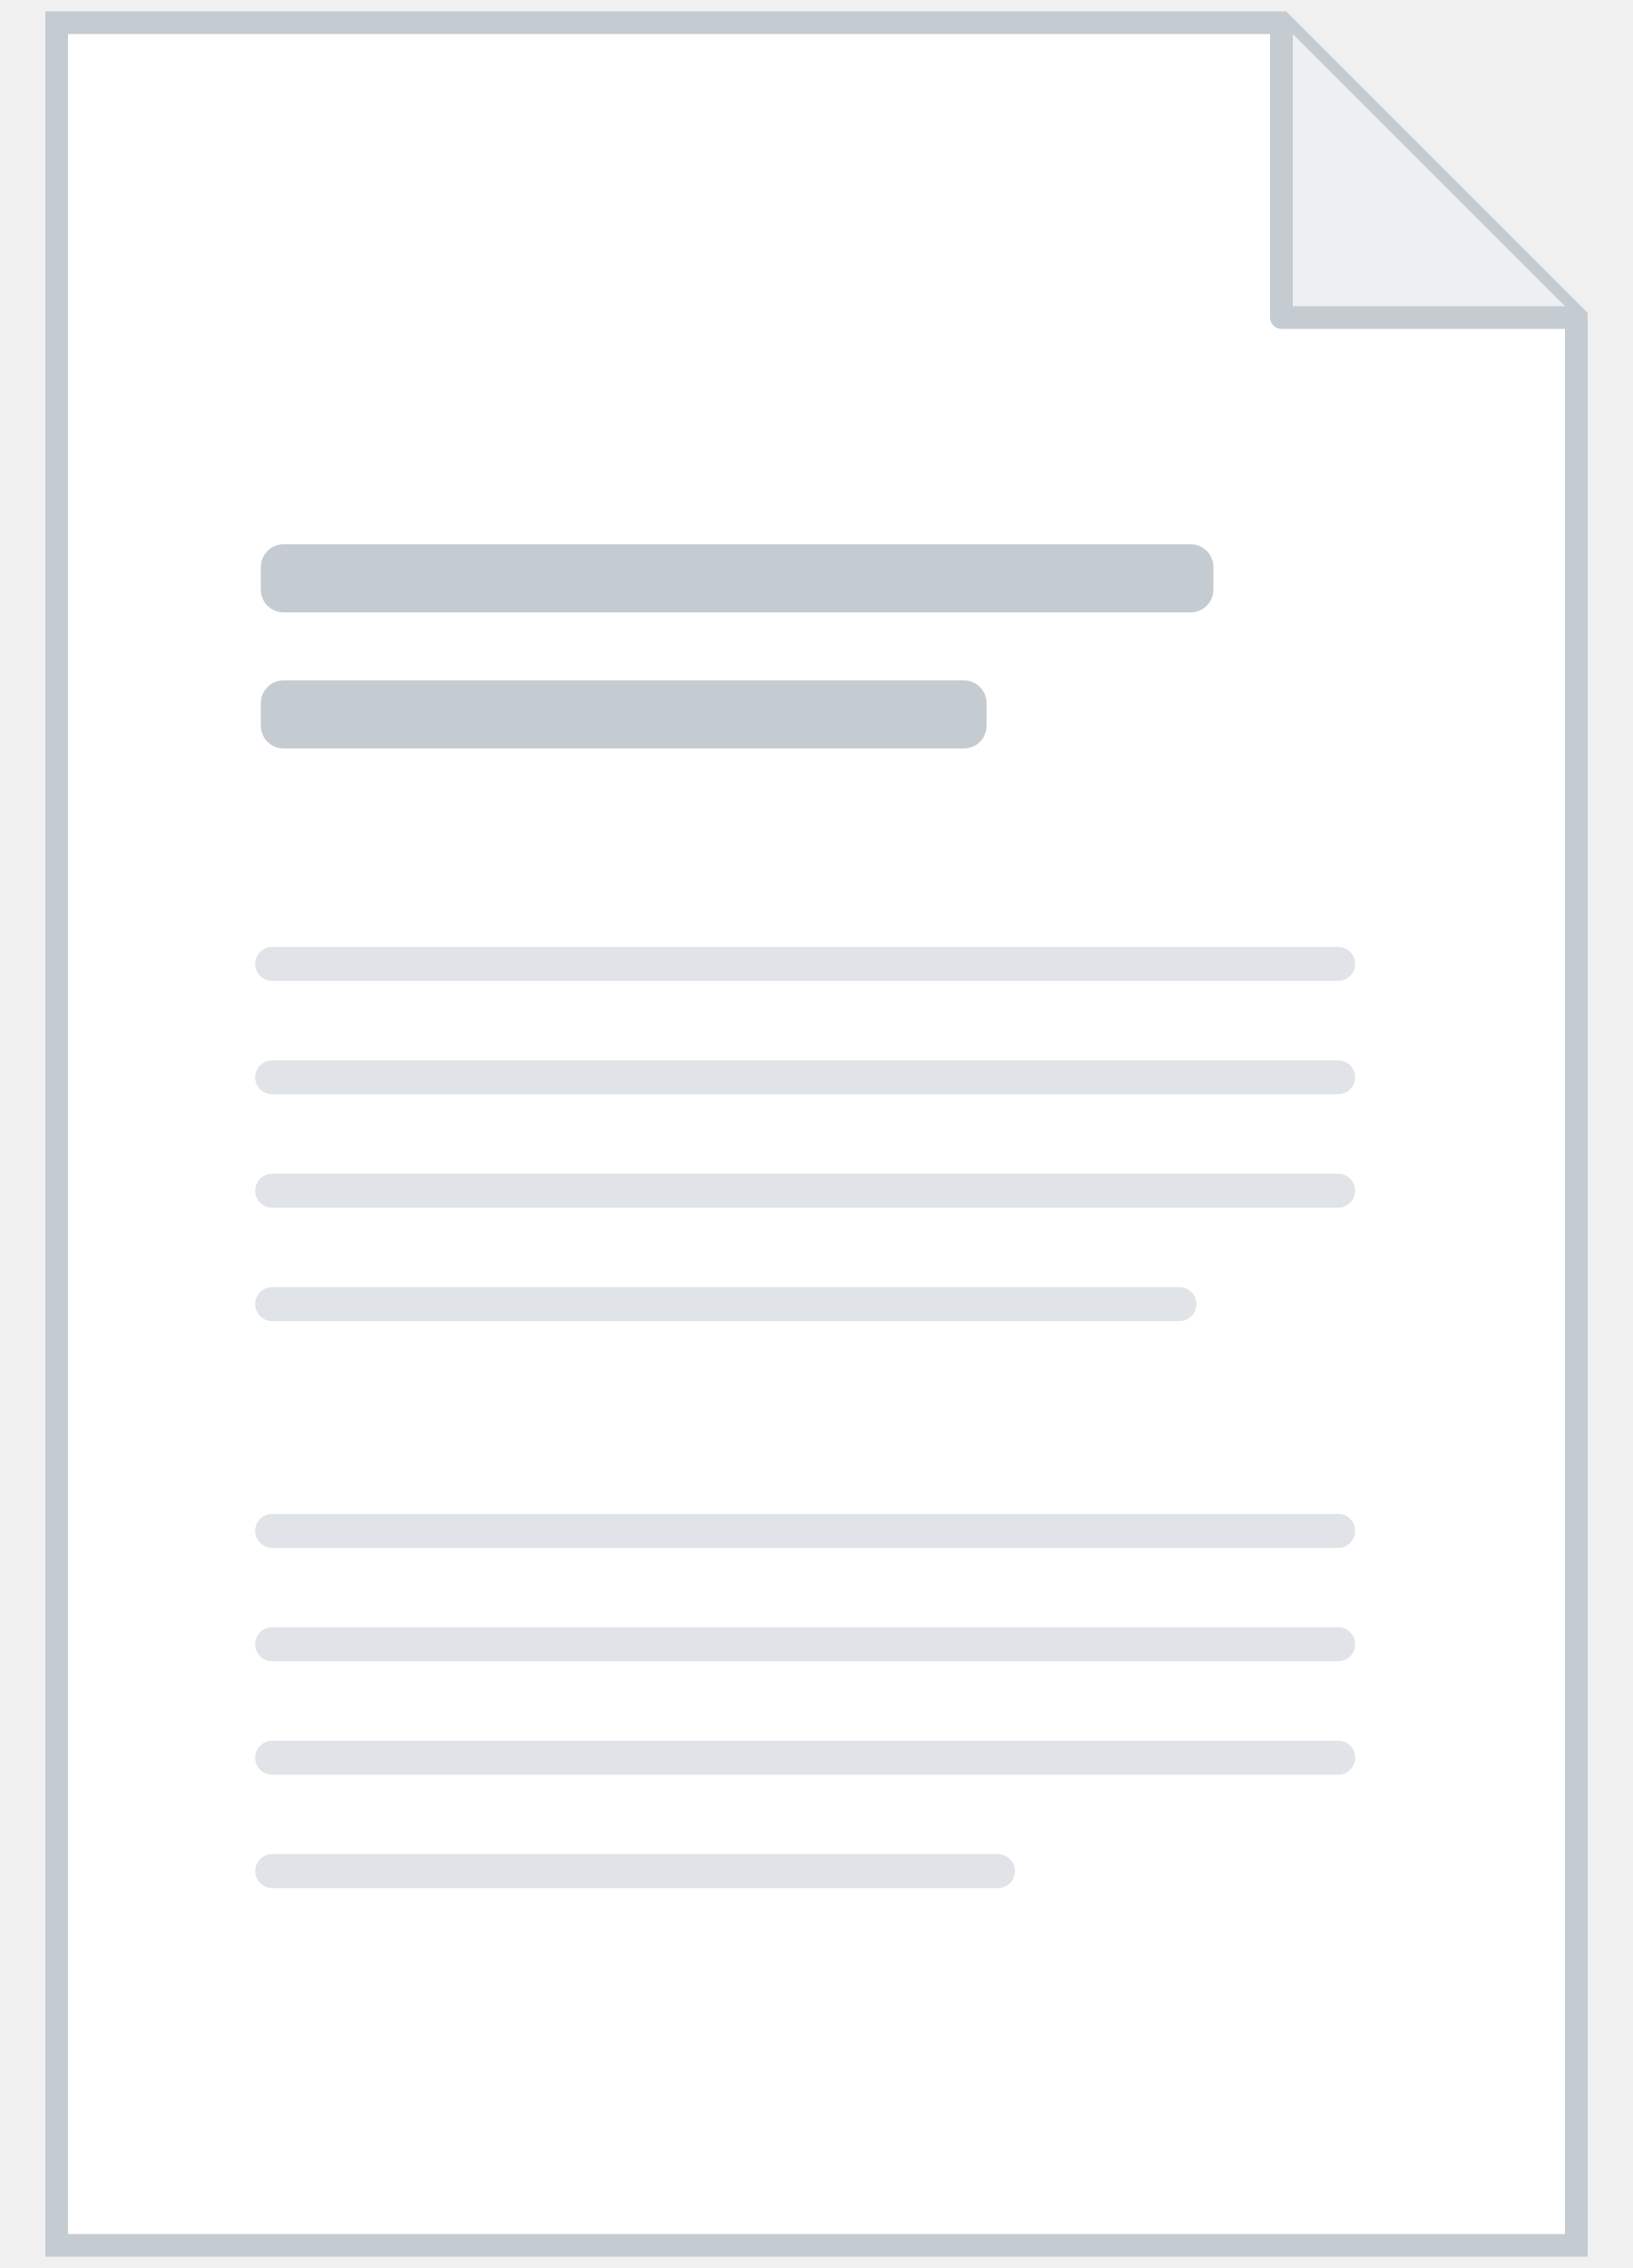
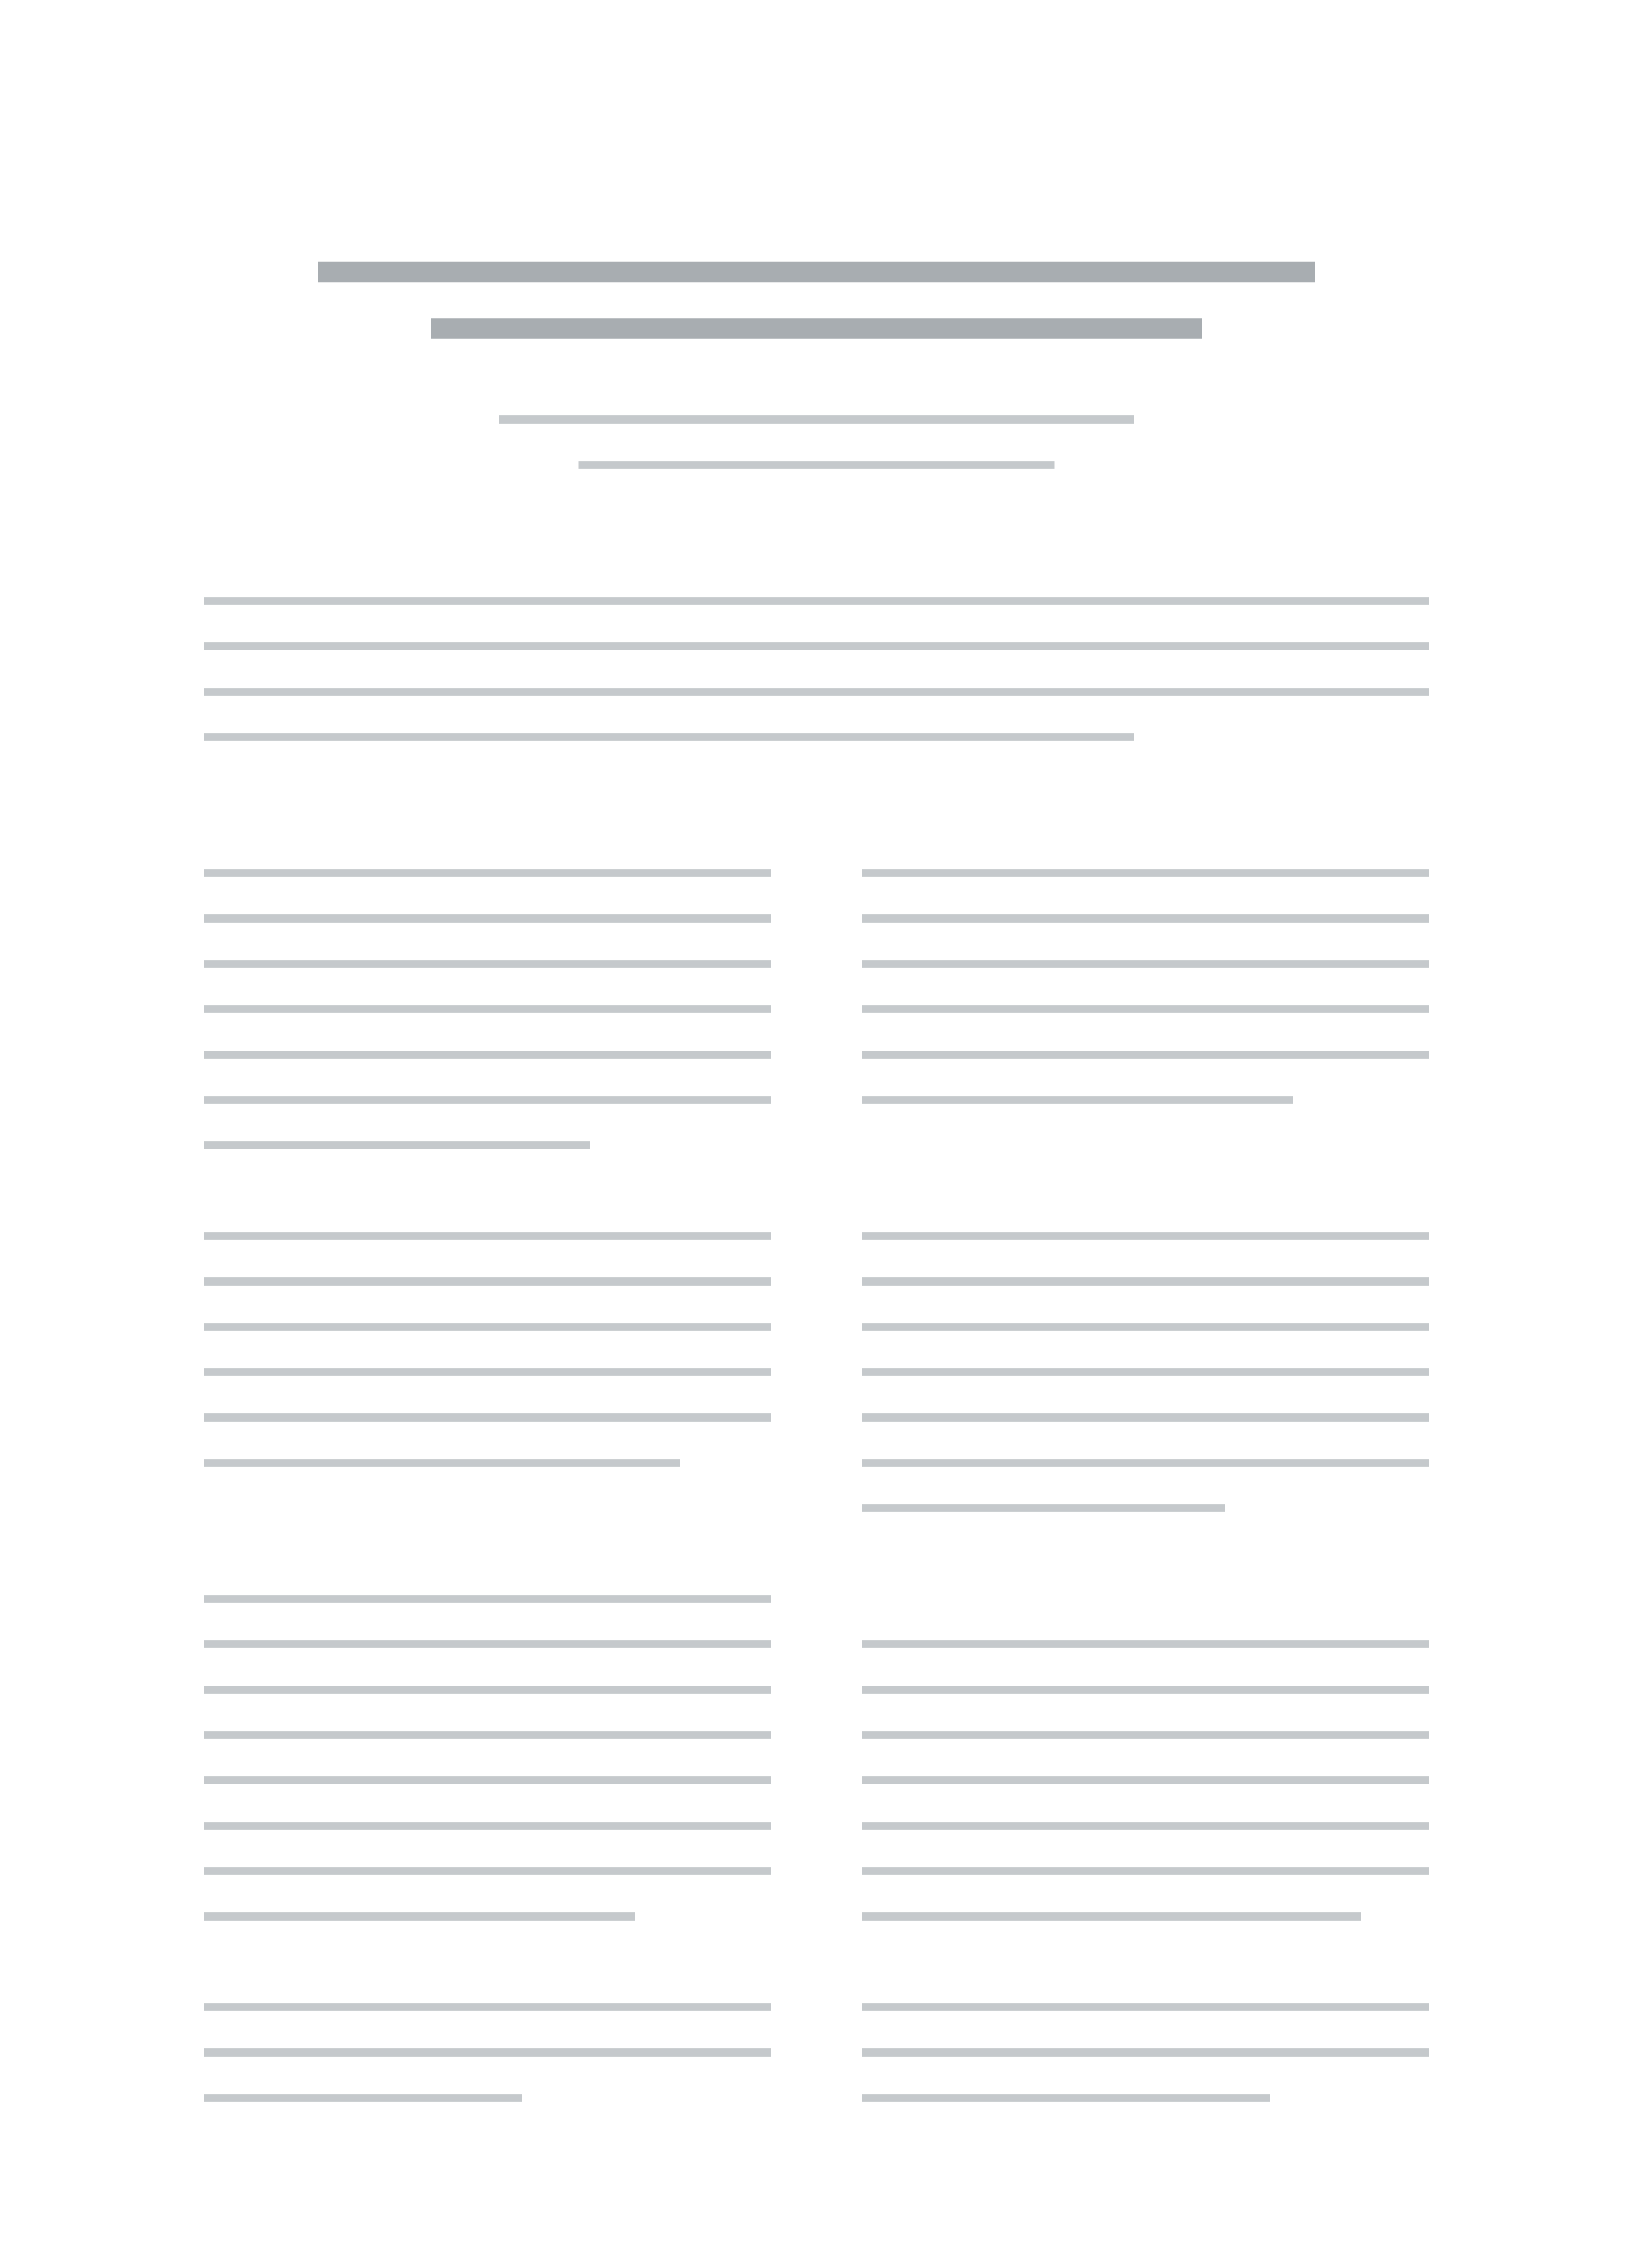
<svg xmlns="http://www.w3.org/2000/svg" width="144" height="200" viewBox="0 0 144 200">
-   <path d="M5 2h108l26 26v170H5Z" fill="#fff" stroke="#c4cbd1" stroke-width="2" />
-   <path d="M113 2v26h26" fill="#edf0f2" stroke="#c4cbd1" stroke-width="2" stroke-linejoin="round" />
-   <g fill="#c4cbd1">
-     <rect x="23" y="48" width="84" height="6" rx="2" />
-     <rect x="23" y="60" width="64" height="6" rx="2" />
+   <rect width="144" height="200" fill="#fff" />
+   <g fill="none" stroke="#a8adb1" stroke-width="1.8">
+     <path d="M28 24h88M38 29h68" />
  </g>
-   <g stroke="#e0e4e8" stroke-width="3" stroke-linecap="round">
-     <path d="M24 85h94M24 95h94M24 105h94M24 115h80M24 135h94M24 145h94M24 155h94M24 165h64" />
+   <g fill="none" stroke="#c5c9cc" stroke-width="0.7">
+     <path d="M44 37h56M51 41h42" />
+     <path d="M18 53h108M18 57h108M18 61h108M18 65h82" />
+     <path d="M18 77h50M18 81h50M18 85h50M18 89h50M18 93h50M18 97h50M18 101h34M18 109h50M18 113h50M18 117h50M18 121h50M18 125h50M18 129h42M18 141h50M18 145h50M18 149h50M18 153h50M18 157h50M18 161h50M18 165h50M18 169h38M18 177h50M18 181h50M18 185h28" />
+     <path d="M76 77h50M76 81h50M76 85h50M76 89h50M76 93h50M76 97h38M76 109h50M76 113h50M76 117h50M76 121h50M76 125h50M76 129h50M76 133h32M76 145h50M76 149h50M76 153h50M76 157h50M76 161h50M76 165h50M76 169h44M76 177h50M76 181h50M76 185h36" />
  </g>
</svg>
